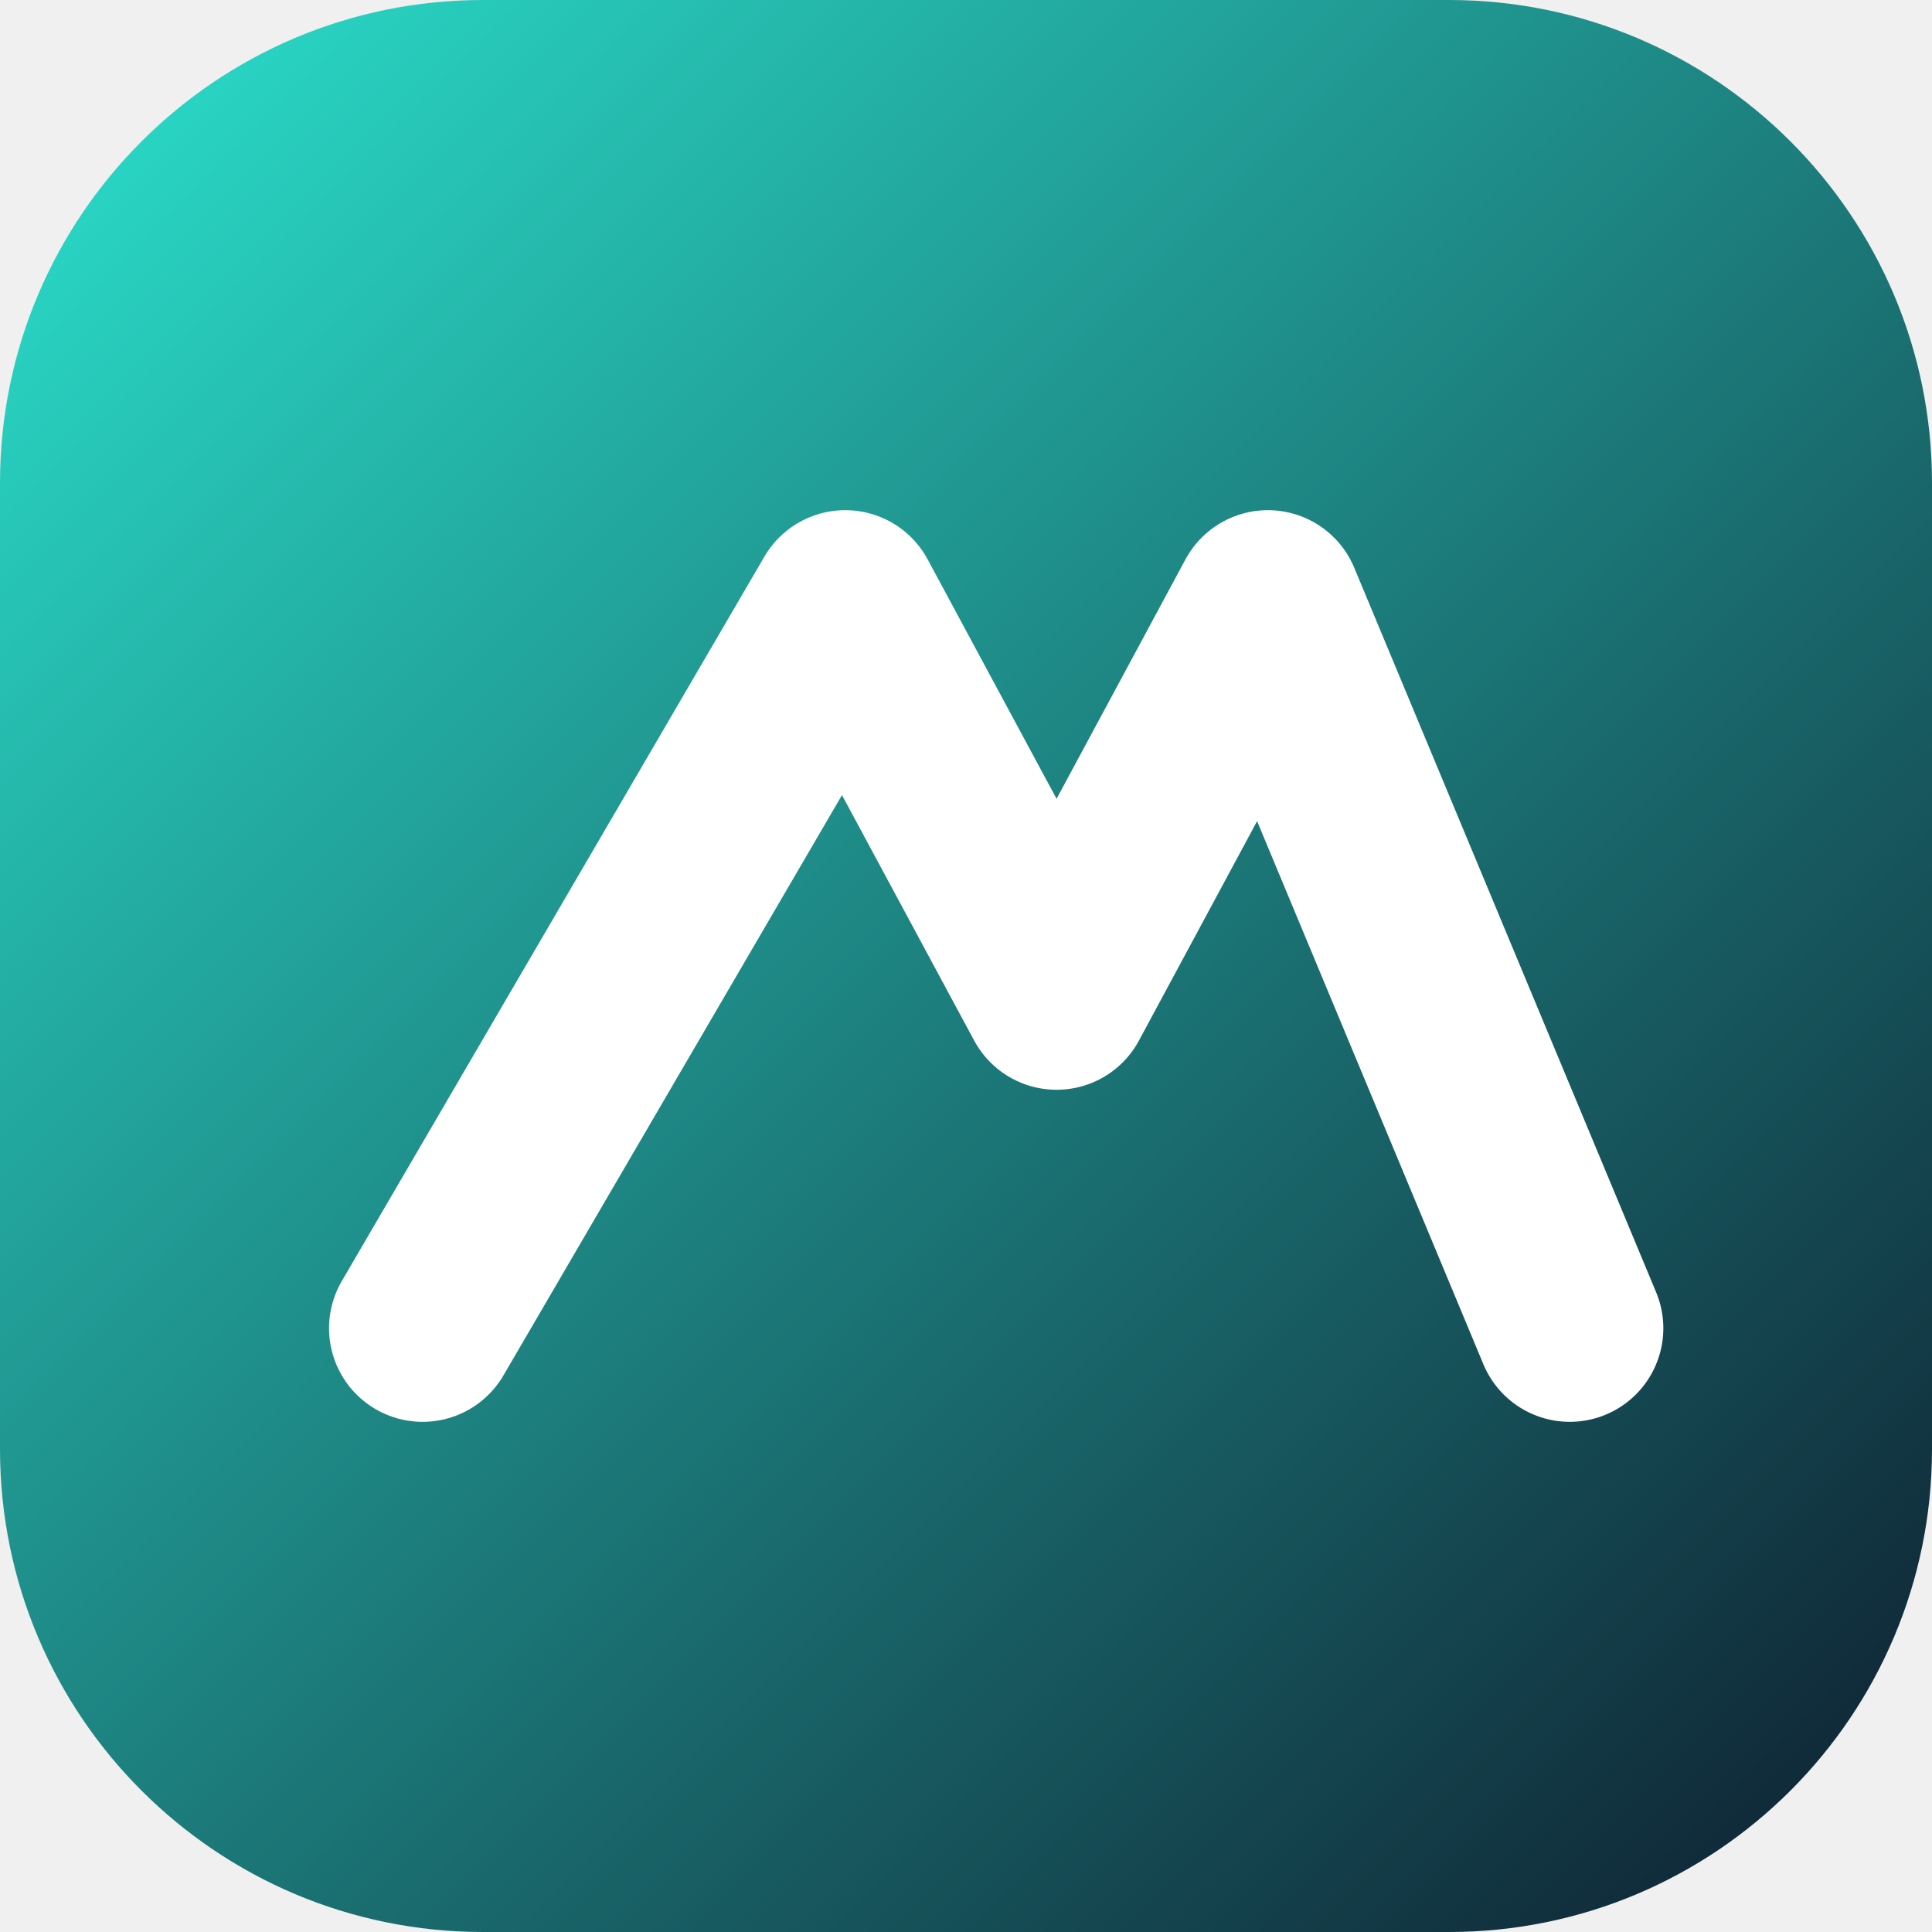
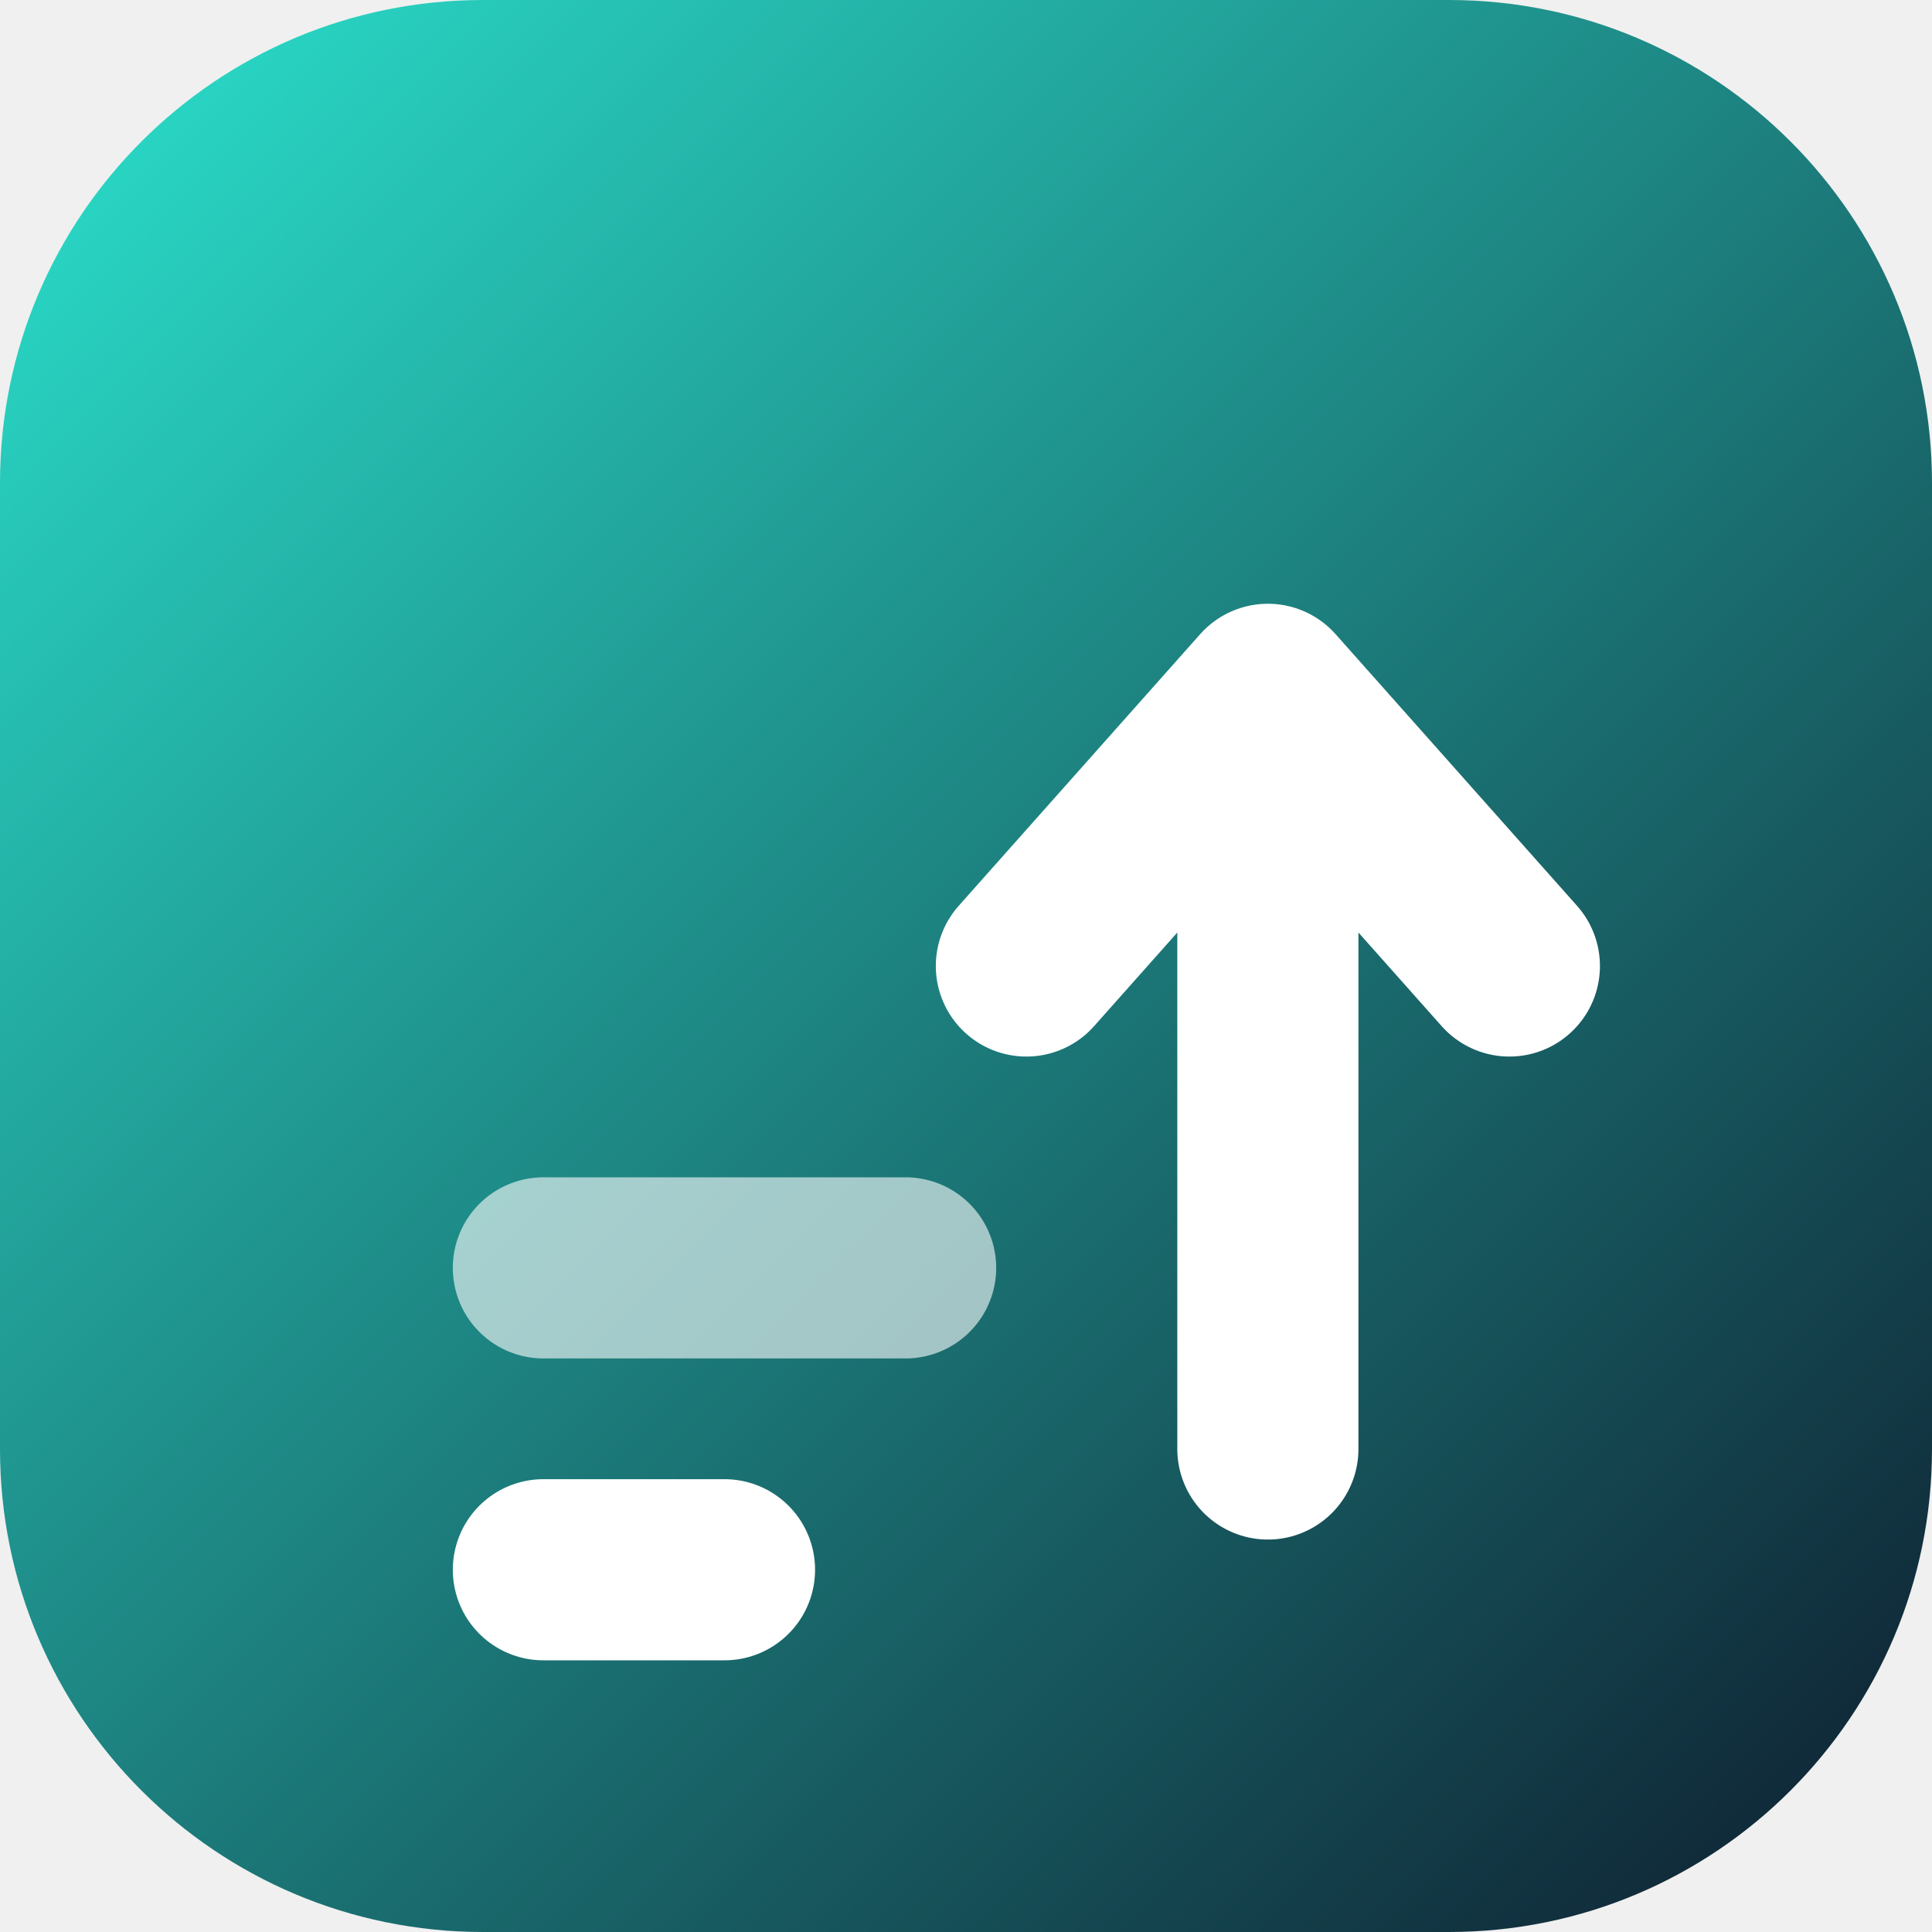
<svg xmlns="http://www.w3.org/2000/svg" viewBox="0 0 32 32" width="32" height="32">
  <defs>
    <linearGradient id="ws-fav" x1="0" y1="0" x2="1" y2="1">
      <stop offset="0" stop-color="#2BE3CE" />
      <stop offset="1" stop-color="#0E1B2D" />
    </linearGradient>
  </defs>
  <rect width="32" height="32" rx="8" fill="url(#ws-fav)" />
-   <path d="M7 22 L14 10 L17.5 16.5 L21 10 L26 22" fill="none" stroke="#FFFFFF" stroke-width="3.1" stroke-linecap="round" stroke-linejoin="round" />
+   <path d="M9 21 H15" stroke="#FFFFFF" stroke-width="3" stroke-linecap="round" opacity="0.6" />
+   <path d="M9 26 H12" stroke="#FFFFFF" stroke-width="3" stroke-linecap="round" />
+   <path d="M21 24 V12" stroke="#FFFFFF" stroke-width="3" stroke-linecap="round" />
+   <path d="M17 16 L21 11.5 L25 16" fill="none" stroke="#FFFFFF" stroke-width="3" stroke-linecap="round" stroke-linejoin="round" />
</svg>
